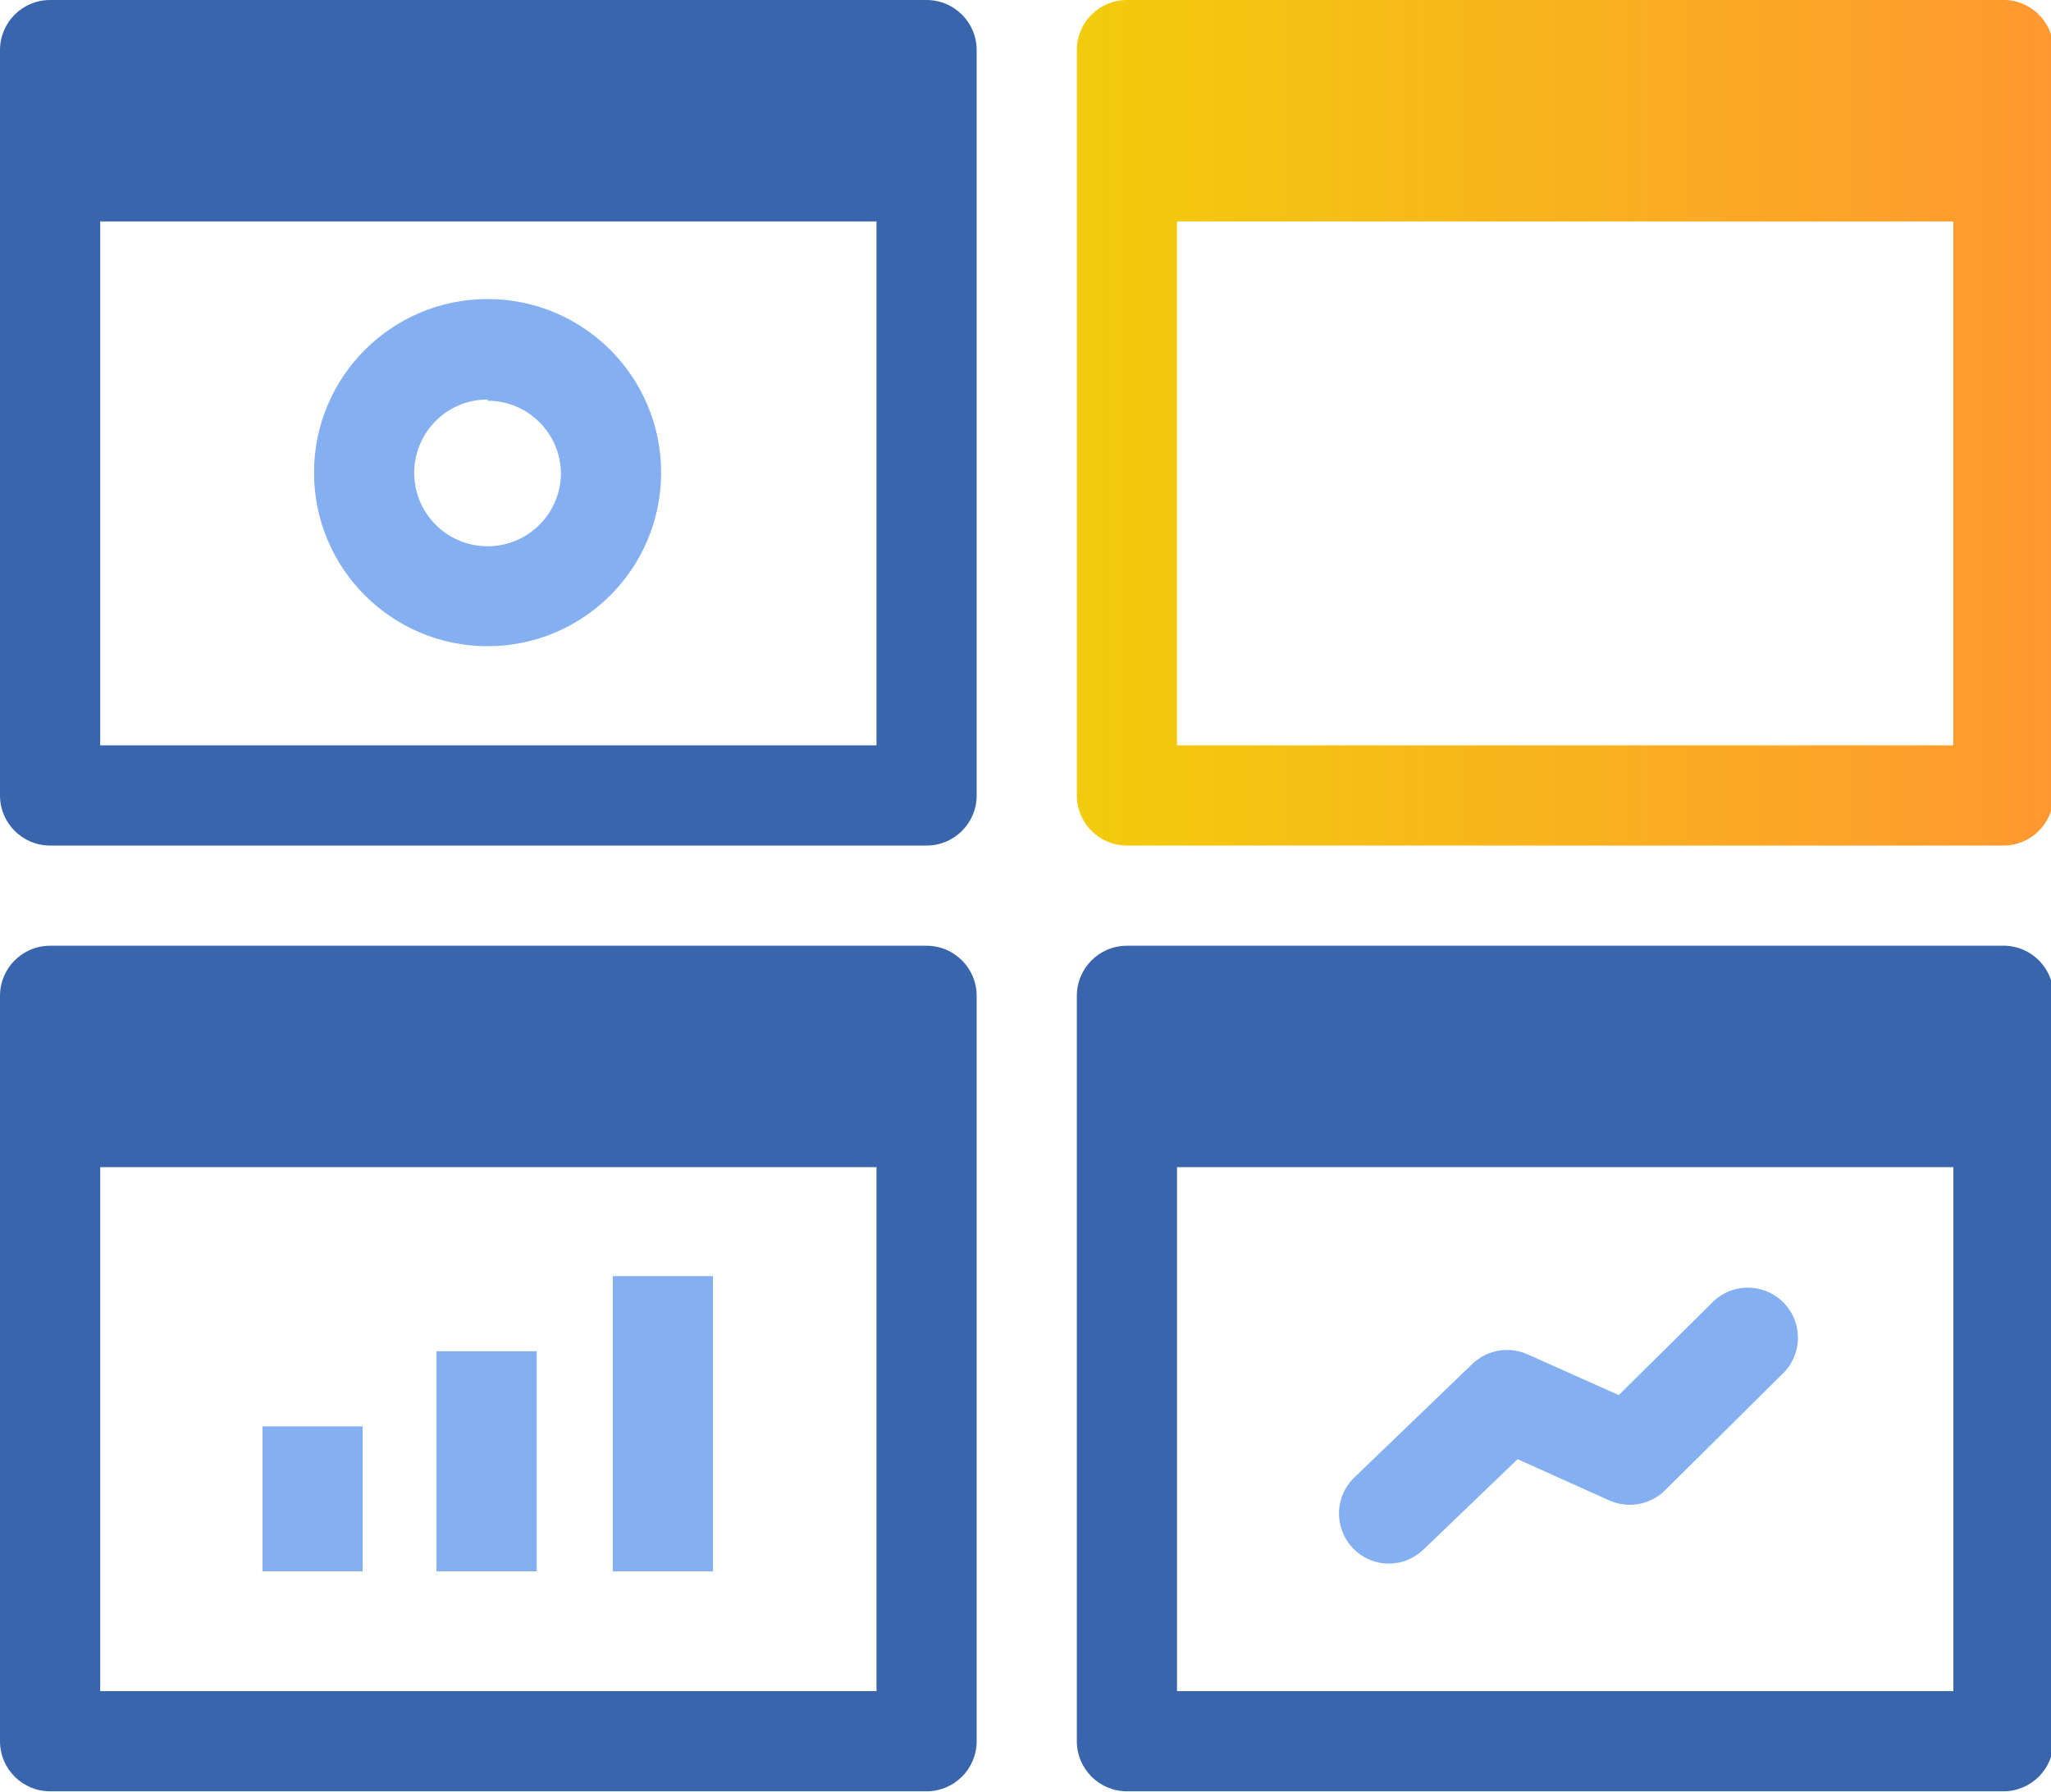
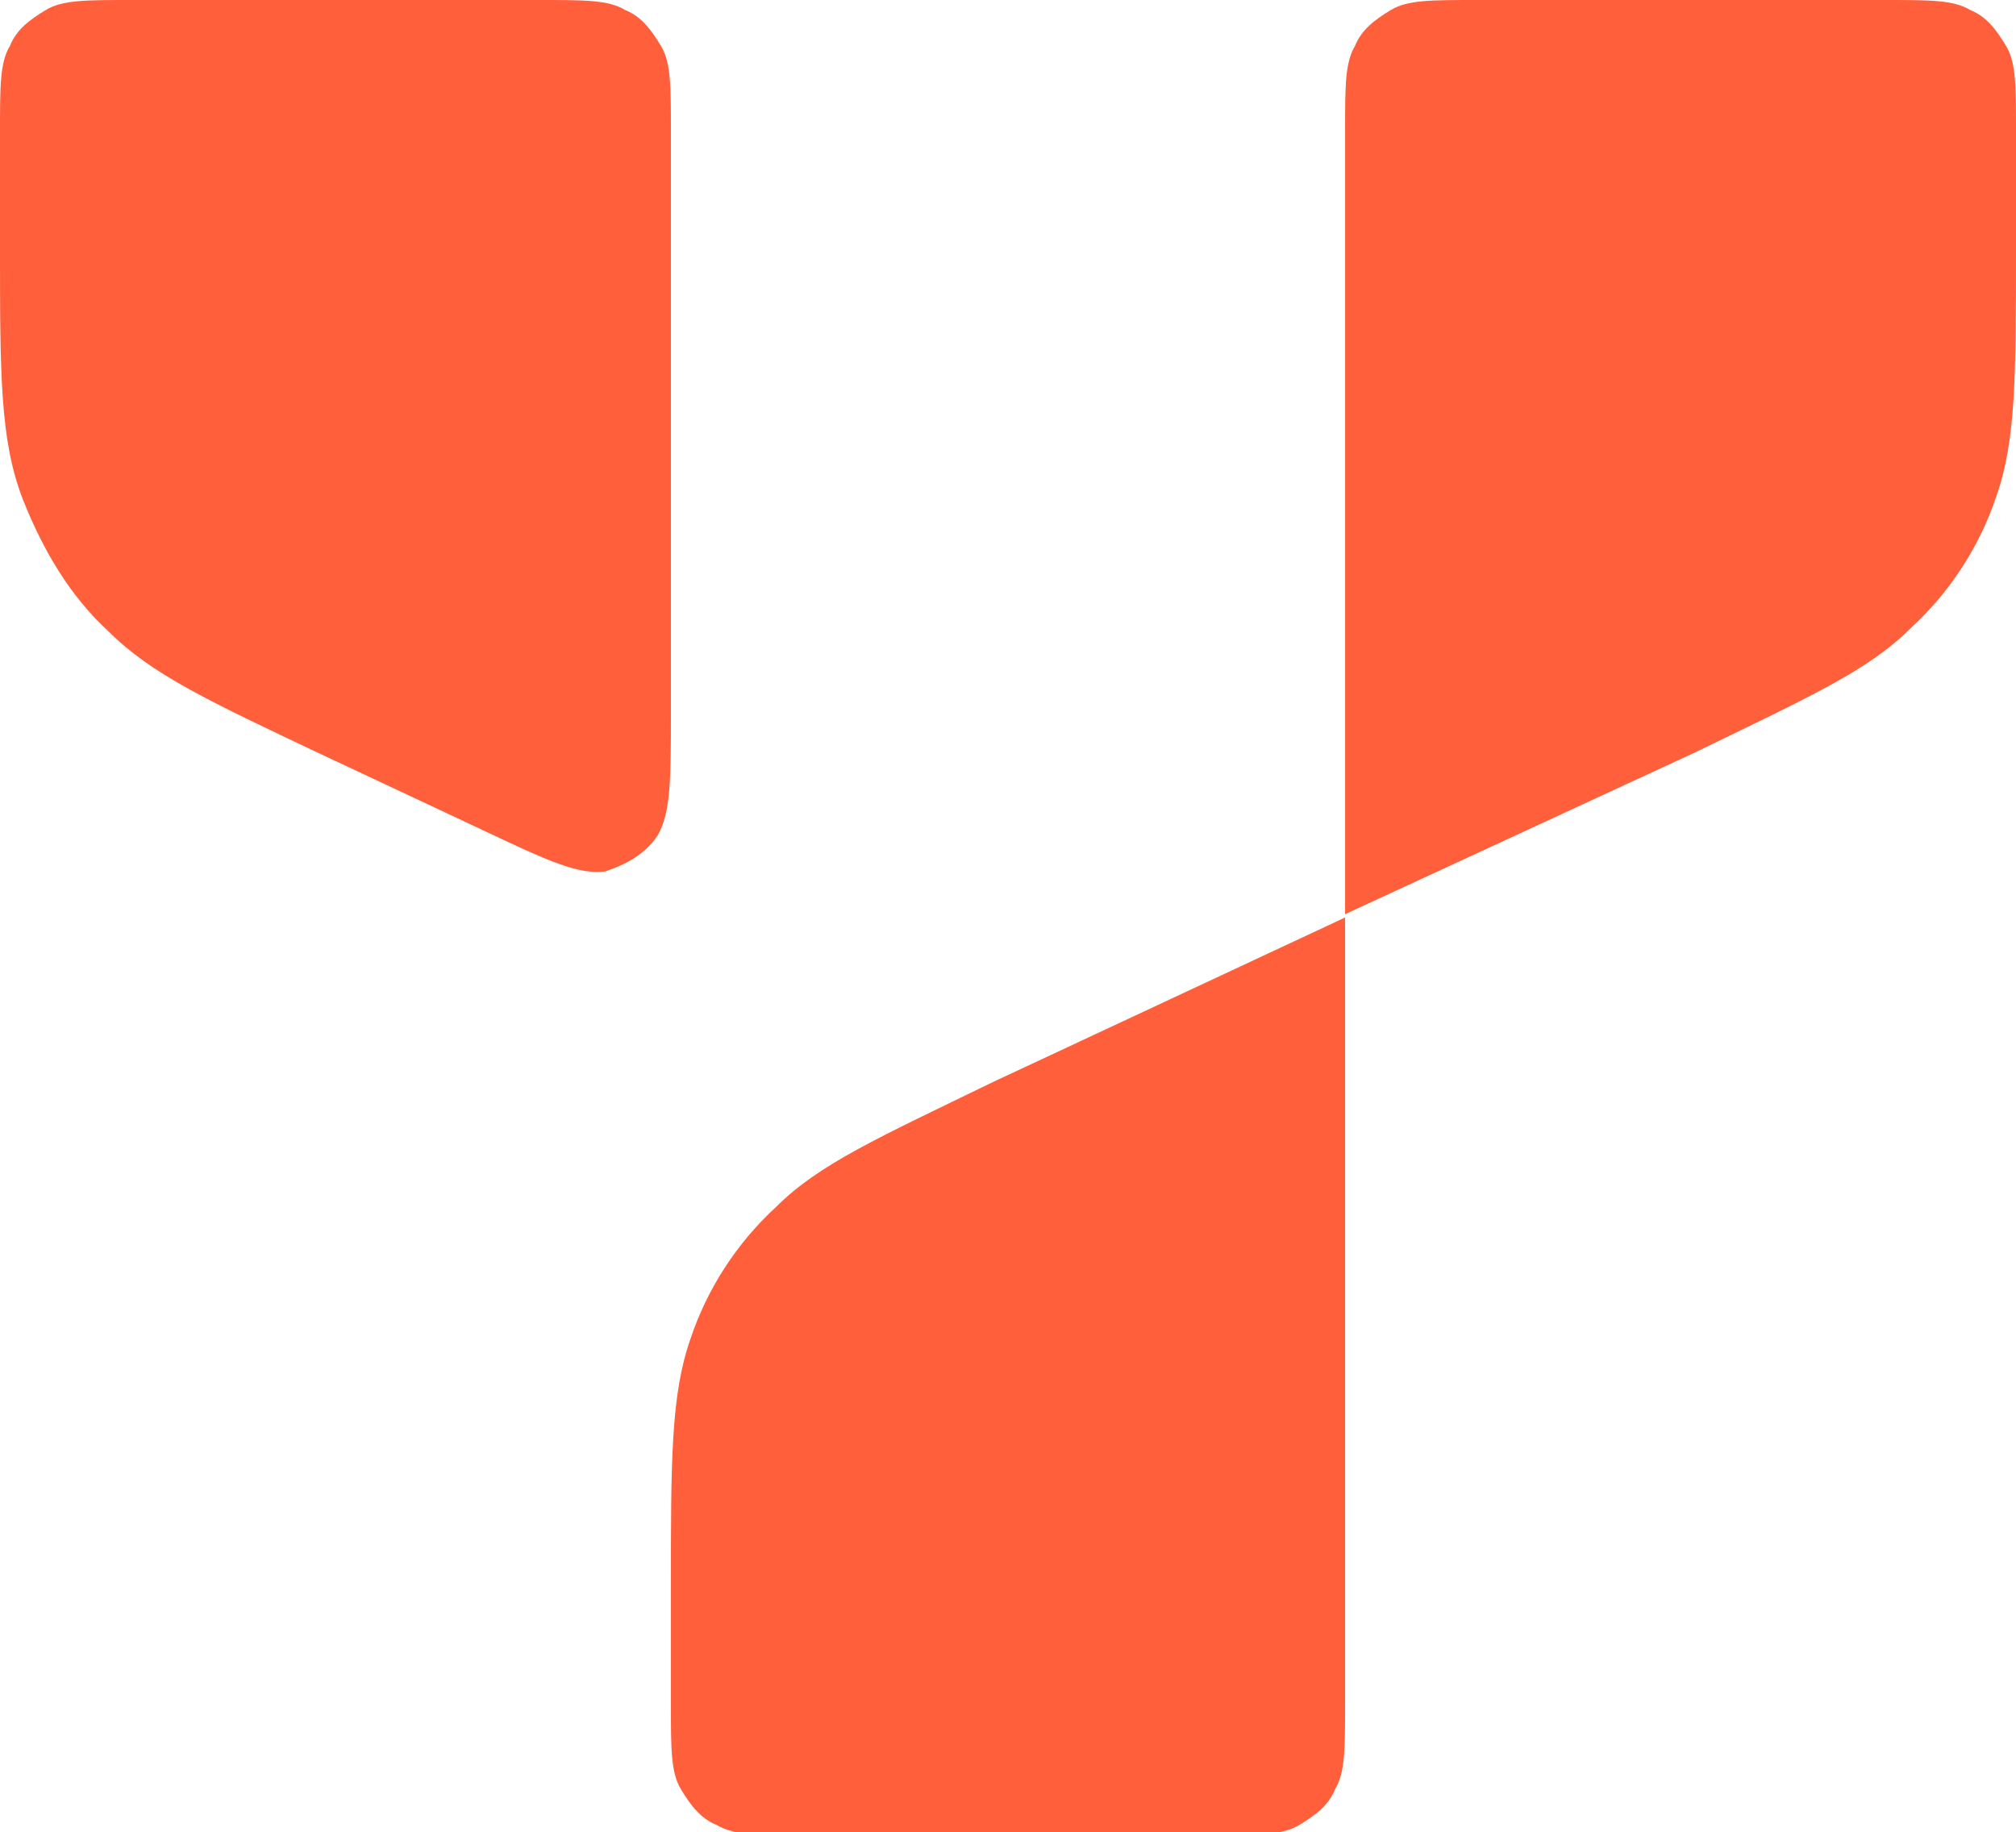
- <svg xmlns="http://www.w3.org/2000/svg" viewBox="0 0 81.9 71.52">
-   <defs>
-     <style>.cls-1{fill:#84aff1;}.cls-2{fill:#3865ab;}.cls-3{fill:url(#linear-gradient);}</style>
-     <linearGradient id="linear-gradient" x1="42.95" y1="16.88" x2="81.9" y2="16.88" gradientUnits="userSpaceOnUse">
-       <stop offset="0" stop-color="#f2cc0c" />
-       <stop offset="1" stop-color="#ff9830" />
-     </linearGradient>
-   </defs>
-   <g id="Layer_2" data-name="Layer 2">
-     <g id="Layer_1-2" data-name="Layer 1">
-       <path class="cls-1" d="M55.46,62.43A2,2,0,0,1,54.07,59l4.72-4.54a2,2,0,0,1,2.2-.39l3.65,1.63,3.68-3.64a2,2,0,1,1,2.81,2.84l-4.64,4.6a2,2,0,0,1-2.22.41L60.6,58.26l-3.76,3.61A2,2,0,0,1,55.46,62.43Z" />
-       <path class="cls-2" d="M37,0H2A2,2,0,0,0,0,2V31.76a2,2,0,0,0,2,2H37a2,2,0,0,0,2-2V2A2,2,0,0,0,37,0ZM4,29.76V8.84H35V29.76Z" />
-       <path class="cls-3" d="M79.9,0H45a2,2,0,0,0-2,2V31.76a2,2,0,0,0,2,2h35a2,2,0,0,0,2-2V2A2,2,0,0,0,79.9,0ZM47,29.76V8.84h31V29.76Z" />
-       <path class="cls-2" d="M37,37.76H2a2,2,0,0,0-2,2V69.52a2,2,0,0,0,2,2H37a2,2,0,0,0,2-2V39.76A2,2,0,0,0,37,37.76ZM4,67.52V46.6H35V67.52Z" />
-       <path class="cls-2" d="M79.9,37.76H45a2,2,0,0,0-2,2V69.52a2,2,0,0,0,2,2h35a2,2,0,0,0,2-2V39.76A2,2,0,0,0,79.9,37.76ZM47,67.52V46.6h31V67.52Z" />
-       <rect class="cls-1" x="10.48" y="56.95" width="4" height="5.79" />
-       <rect class="cls-1" x="17.43" y="53.95" width="4" height="8.79" />
-       <rect class="cls-1" x="24.47" y="50.95" width="4" height="11.79" />
-       <path class="cls-1" d="M19.47,25.8a6.93,6.93,0,1,1,6.93-6.92A6.93,6.93,0,0,1,19.47,25.8Zm0-9.85a2.93,2.93,0,1,0,2.93,2.93A2.93,2.93,0,0,0,19.47,16Z" />
+ <svg xmlns="http://www.w3.org/2000/svg" version="1.1" id="Layer_1" x="0px" y="0px" viewBox="0 0 61.3 55.7" style="enable-background:new 0 0 61.3 55.7;" xml:space="preserve">
+   <style type="text/css">
+   .st0{fill:#FF5F3B;}
+  </style>
+   <g id="Yugabyte-Logo-Dark_BG-RGB_00000167373402416010803990000005445657258390182841_">
+     <g id="Yugabyte-Logomark-Dark_BG-RGB">
+       <path class="st0" d="M16.4,0c1.4,0,2.1,0,2.6,0.3c0.5,0.2,0.8,0.6,1.1,1.1c0.3,0.5,0.3,1.2,0.3,2.6v17.6c0,2.1,0,3.1-0.4,3.8    c-0.4,0.6-1,0.9-1.6,1.1c-0.8,0.1-1.7-0.3-3.6-1.2l-4.9-2.3c-3.6-1.7-5.3-2.5-6.6-3.8c-1.2-1.1-2-2.5-2.6-4C0,13.4,0,11.4,0,7.5V4    c0-1.4,0-2.1,0.3-2.6c0.2-0.5,0.6-0.8,1.1-1.1C1.9,0,2.6,0,4,0H16.4z">
+    </path>
+       <path class="st0" d="M57.3,0c1.4,0,2.1,0,2.6,0.3c0.5,0.2,0.8,0.6,1.1,1.1c0.3,0.5,0.3,1.2,0.3,2.6v3.5c0,3.9,0,5.9-0.6,7.6    c-0.5,1.5-1.4,2.9-2.6,4c-1.3,1.3-3.1,2.1-6.6,3.8l-10.6,4.9V4c0-1.4,0-2.1,0.3-2.6c0.2-0.5,0.6-0.8,1.1-1.1C42.8,0,43.5,0,44.9,0    H57.3z">
+    </path>
+       <path class="st0" d="M40.9,27.9v23.9c0,1.4,0,2.1-0.3,2.6c-0.2,0.5-0.6,0.8-1.1,1.1c-0.5,0.3-1.2,0.3-2.6,0.3H24.4    c-1.4,0-2.1,0-2.6-0.3c-0.5-0.2-0.8-0.6-1.1-1.1c-0.3-0.5-0.3-1.2-0.3-2.6v-3.5c0-3.9,0-5.9,0.6-7.6c0.5-1.5,1.4-2.9,2.6-4    c1.3-1.3,3.1-2.1,6.6-3.8L40.9,27.9z">
+    </path>
    </g>
  </g>
</svg>
